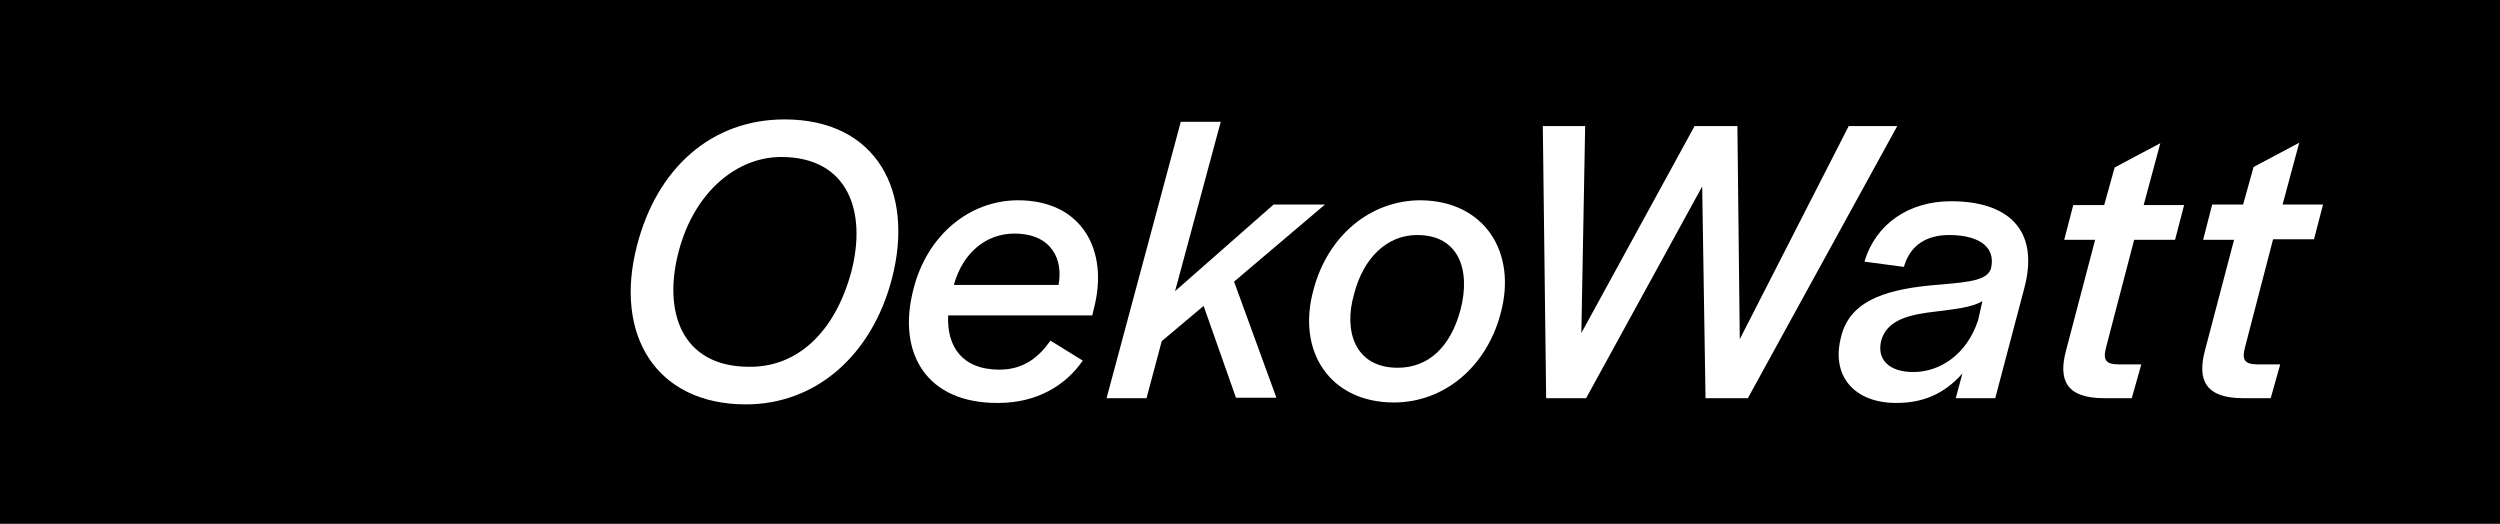
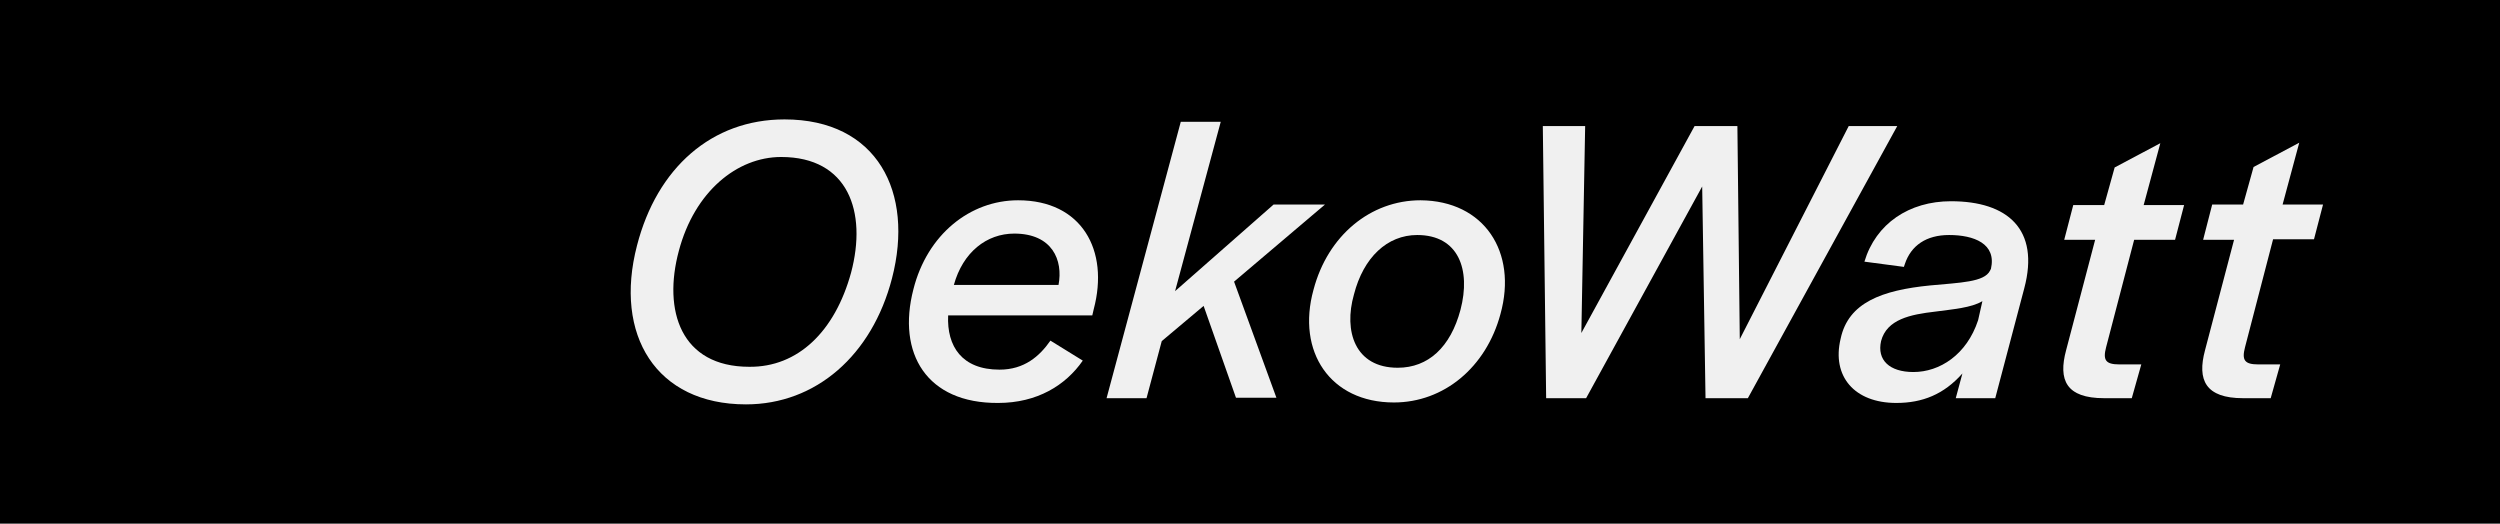
<svg xmlns="http://www.w3.org/2000/svg" version="1.1" id="Ebene_1" x="0px" y="0px" viewBox="0 0 525.5 110.1" style="enable-background:new 0 0 525.5 110.1;" xml:space="preserve">
  <style type="text/css">
	.st0{fill:#000;}
- 	.st1{fill:#FFFFFF;}
+ 	.st1{fill:#000;}
</style>
+   <defs>
+     <mask id="textMask">
+       <rect mask="url(#textMask)" fill="white" width="525.5" height="110.1" />
+       <g>
+         <path class="st1" d="M133.9,51.6c4.2-16.3,15.7-26.5,31-26.5c19.5,0,27.3,15.3,22.6,33.4C183.3,74.7,171.5,85,156.8,85    C137.9,85,129,70.4,133.9,51.6z M178.9,57.3c3.4-12.8-0.6-24.3-14.7-24.3c-9.3,0-18.2,7.3-21.5,19.7c-3.4,12.6,0.4,24.4,14.8,24.4    C167.7,77.2,175.5,69.7,178.9,57.3z" />
+         <path class="st1" d="M192,60.8c2.9-11.5,11.9-18.7,22-18.7c13.4,0,19.2,10.5,15.9,22.9l-0.3,1.3h-30.3    c-0.3,6.5,2.9,11.4,10.8,11.4c5.2,0,8.4-2.8,10.7-6.1l6.8,4.2c-3.6,5.2-9.6,8.9-17.8,8.9C194.8,84.8,188.5,74.3,192,60.8z     M222.5,59.9c1-5.2-1.3-10.8-9.3-10.8c-5.8,0-10.8,3.9-12.7,10.8H222.5z" />
+         <path class="st1" d="M248.2,25.6h8.4l-9.6,35.6L267.7,43h10.8l-19.1,16.2l8.9,24.4h-8.5L253,64.3l-8.8,7.4l-3.2,12h-8.4    L248.2,25.6z" />
+         <path class="st1" d="M276.1,60.9c3-11.4,12-18.8,22.5-18.8C312,42.2,319,53,315.4,66c-3,11.2-11.9,18.6-22.4,18.6    C279.6,84.6,272.5,73.9,276.1,60.9z M307,65.1c2.2-8.4-0.4-15.7-9.1-15.7c-6.3,0-11.3,4.7-13.3,12.5c-2.2,7.7,0.2,15.4,9.2,15.4    C300.2,77.3,304.9,73,307,65.1z" />
+         <path class="st1" d="M324.3,26.5h8.9L332.4,70l23.8-43.5h9l0.5,44.8l22.9-44.8h10.2l-31.4,57.2h-8.9l-0.7-44.5l-24.4,44.5H325    L324.3,26.5z" />
+         <path class="st1" d="M386.9,71.2c1.6-7.6,8.7-10.2,18.8-11.2c6.4-0.6,11.4-0.7,12.6-3.1l0.2-0.4c1.2-5.3-3.6-7.1-8.8-7.1    c-4.8,0-8,2.2-9.3,6.1l-0.2,0.6l-8.3-1.1c2.4-8,9.4-12.7,18.2-12.7c11.9,0,18.7,5.9,15.4,18.3l-6.1,23.1h-8.3l1.4-5.2    c-3.9,4.4-8.4,6.2-13.9,6.2C389.8,84.7,385,79.1,386.9,71.2z M415.8,67.3l0.9-4c-2.3,1.4-6.2,1.7-9.9,2.2    c-5.2,0.6-10.2,1.6-11.4,6.2c-0.9,4,1.8,6.5,6.8,6.5C407.7,78.2,413.4,74.6,415.8,67.3z" />
+         <path class="st1" d="M434.3,73.6l6.1-23.2h-6.5l1.9-7.3h6.5l2.2-7.9l9.6-5.1l-3.5,13h8.5l-1.9,7.3h-8.6L442.7,73    c-0.7,2.7-0.1,3.6,2.8,3.6h4.6l-2,7.1h-5.8C434.3,83.7,432.6,79.9,434.3,73.6z" />
+         <path class="st1" d="M463.5,73.6l6.1-23.2h-6.5L465,43h6.5l2.2-7.9l9.6-5.1l-3.5,13h8.5l-1.9,7.3h-8.6L471.9,73    c-0.7,2.7-0.1,3.6,2.8,3.6h4.6l-2,7.1h-5.8C463.6,83.7,461.8,79.9,463.5,73.6z" />
+       </g>
+     </mask>
+   </defs>
  <g>
    <g>
-       <rect class="st0" width="525.5" height="110.1" />
-     </g>
-     <g>
-       <path class="st1" d="M133.9,51.6c4.2-16.3,15.7-26.5,31-26.5c19.5,0,27.3,15.3,22.6,33.4C183.3,74.7,171.5,85,156.8,85    C137.9,85,129,70.4,133.9,51.6z M178.9,57.3c3.4-12.8-0.6-24.3-14.7-24.3c-9.3,0-18.2,7.3-21.5,19.7c-3.4,12.6,0.4,24.4,14.8,24.4    C167.7,77.2,175.5,69.7,178.9,57.3z" />
-       <path class="st1" d="M192,60.8c2.9-11.5,11.9-18.7,22-18.7c13.4,0,19.2,10.5,15.9,22.9l-0.3,1.3h-30.3    c-0.3,6.5,2.9,11.4,10.8,11.4c5.2,0,8.4-2.8,10.7-6.1l6.8,4.2c-3.6,5.2-9.6,8.9-17.8,8.9C194.8,84.8,188.5,74.3,192,60.8z     M222.5,59.9c1-5.2-1.3-10.8-9.3-10.8c-5.8,0-10.8,3.9-12.7,10.8H222.5z" />
-       <path class="st1" d="M248.2,25.6h8.4l-9.6,35.6L267.7,43h10.8l-19.1,16.2l8.9,24.4h-8.5L253,64.3l-8.8,7.4l-3.2,12h-8.4    L248.2,25.6z" />
-       <path class="st1" d="M276.1,60.9c3-11.4,12-18.8,22.5-18.8C312,42.2,319,53,315.4,66c-3,11.2-11.9,18.6-22.4,18.6    C279.6,84.6,272.5,73.9,276.1,60.9z M307,65.1c2.2-8.4-0.4-15.7-9.1-15.7c-6.3,0-11.3,4.7-13.3,12.5c-2.2,7.7,0.2,15.4,9.2,15.4    C300.2,77.3,304.9,73,307,65.1z" />
-       <path class="st1" d="M324.3,26.5h8.9L332.4,70l23.8-43.5h9l0.5,44.8l22.9-44.8h10.2l-31.4,57.2h-8.9l-0.7-44.5l-24.4,44.5H325    L324.3,26.5z" />
-       <path class="st1" d="M386.9,71.2c1.6-7.6,8.7-10.2,18.8-11.2c6.4-0.6,11.4-0.7,12.6-3.1l0.2-0.4c1.2-5.3-3.6-7.1-8.8-7.1    c-4.8,0-8,2.2-9.3,6.1l-0.2,0.6l-8.3-1.1c2.4-8,9.4-12.7,18.2-12.7c11.9,0,18.7,5.9,15.4,18.3l-6.1,23.1h-8.3l1.4-5.2    c-3.9,4.4-8.4,6.2-13.9,6.2C389.8,84.7,385,79.1,386.9,71.2z M415.8,67.3l0.9-4c-2.3,1.4-6.2,1.7-9.9,2.2    c-5.2,0.6-10.2,1.6-11.4,6.2c-0.9,4,1.8,6.5,6.8,6.5C407.7,78.2,413.4,74.6,415.8,67.3z" />
-       <path class="st1" d="M434.3,73.6l6.1-23.2h-6.5l1.9-7.3h6.5l2.2-7.9l9.6-5.1l-3.5,13h8.5l-1.9,7.3h-8.6L442.7,73    c-0.7,2.7-0.1,3.6,2.8,3.6h4.6l-2,7.1h-5.8C434.3,83.7,432.6,79.9,434.3,73.6z" />
-       <path class="st1" d="M463.5,73.6l6.1-23.2h-6.5L465,43h6.5l2.2-7.9l9.6-5.1l-3.5,13h8.5l-1.9,7.3h-8.6L471.9,73    c-0.7,2.7-0.1,3.6,2.8,3.6h4.6l-2,7.1h-5.8C463.6,83.7,461.8,79.9,463.5,73.6z" />
+       <rect mask="url(#textMask)" class="st0" width="525.5" height="110.1" />
    </g>
  </g>
</svg>
